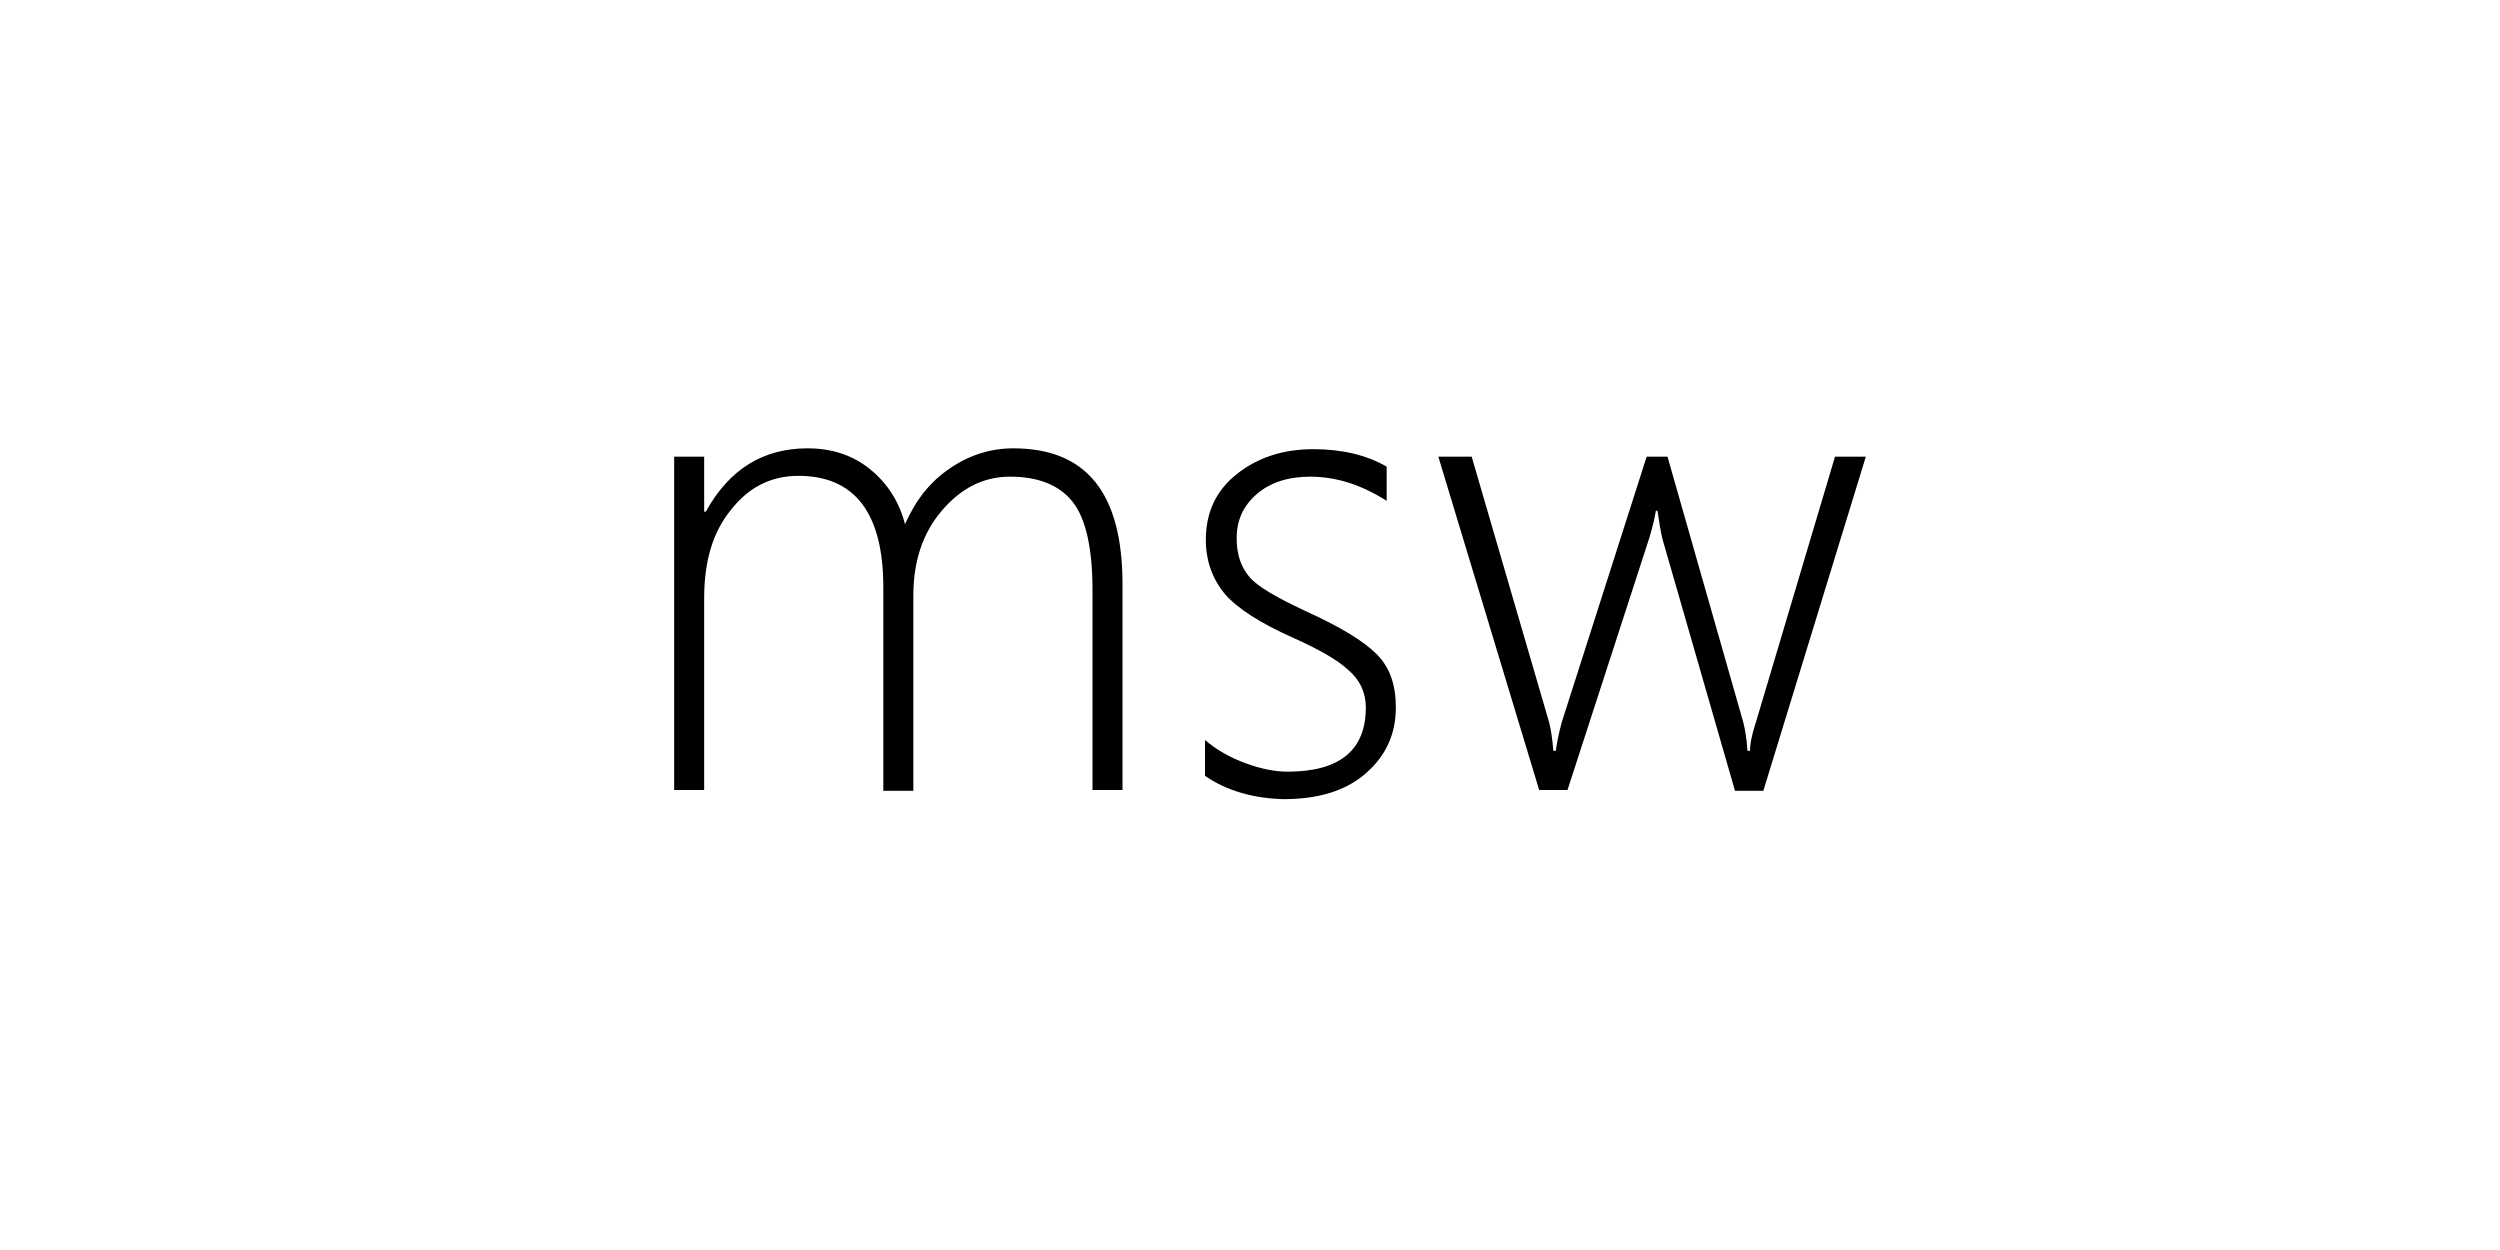
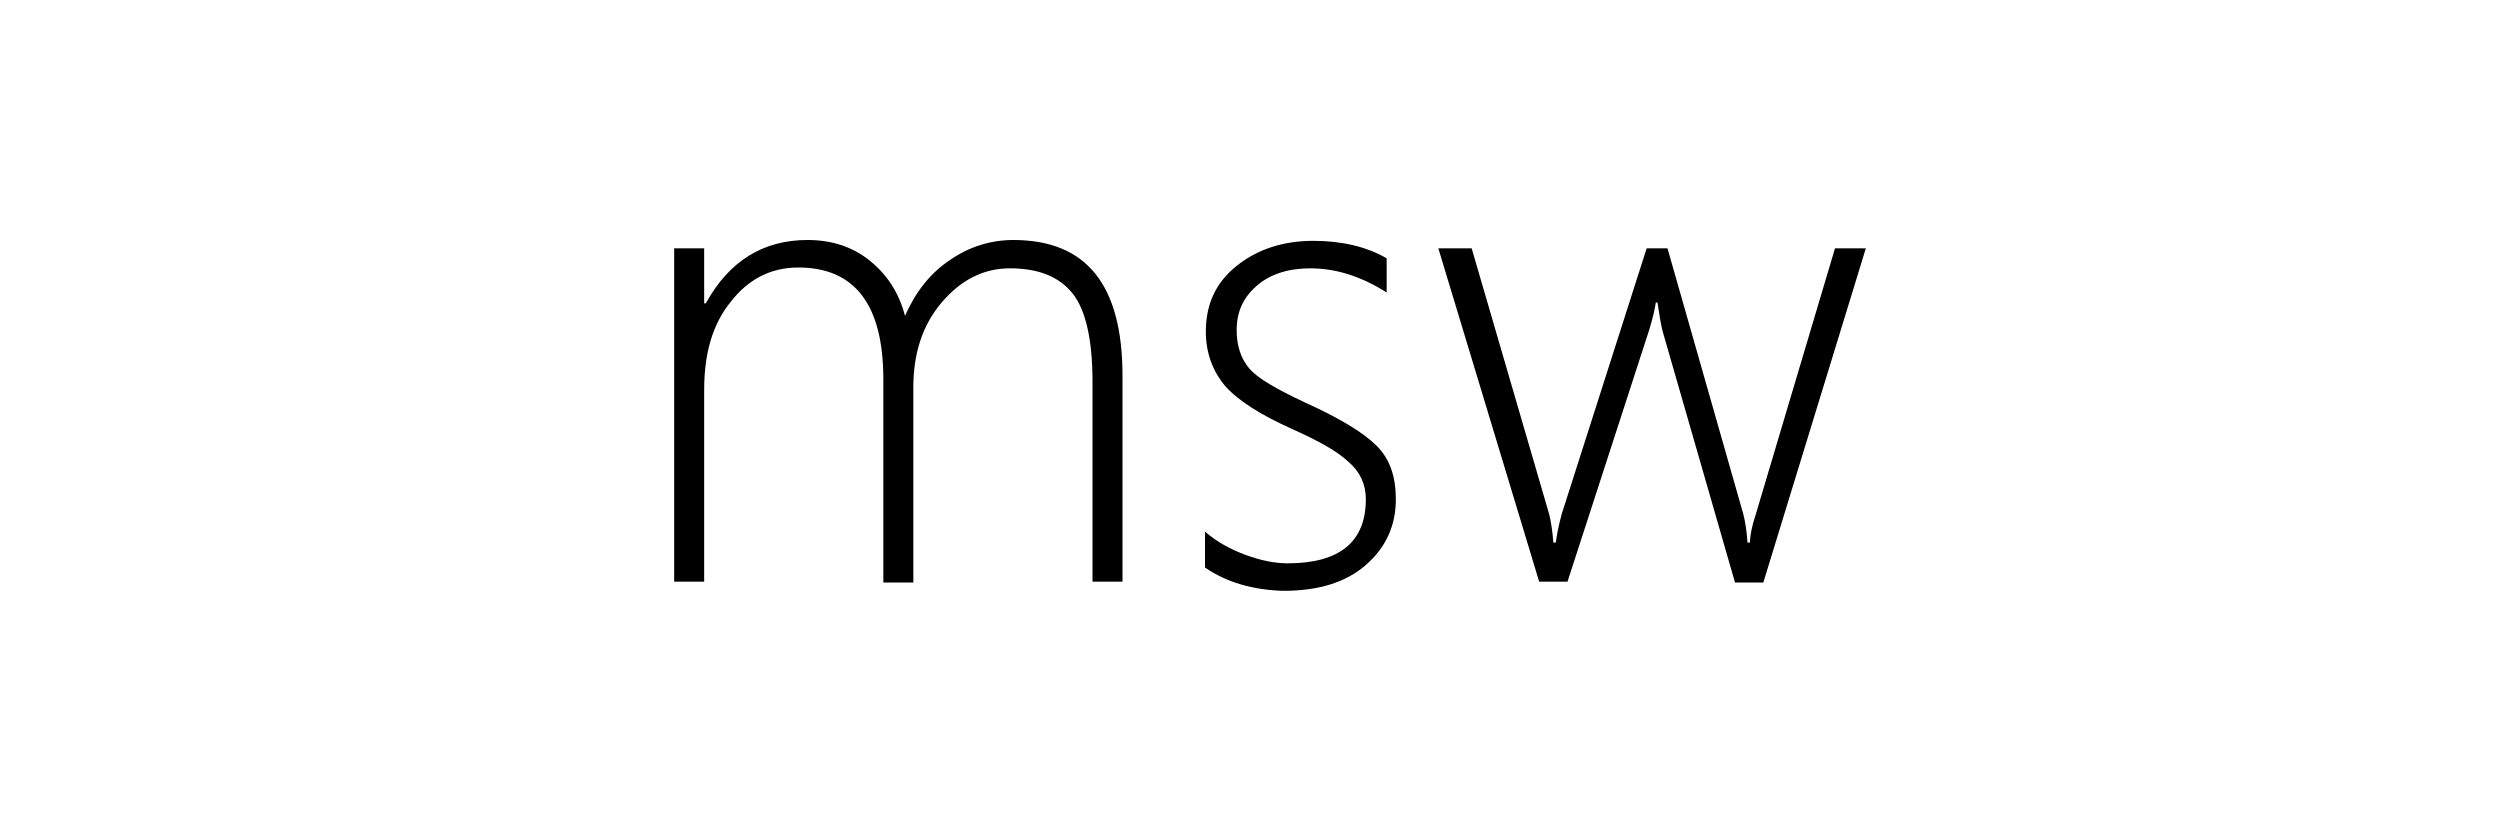
- <svg xmlns="http://www.w3.org/2000/svg" version="1.1" id="Layer_1" x="0px" y="0px" viewBox="0 0 300 150" style="enable-background:new 0 0 300 150;" xml:space="preserve">
+ <svg xmlns="http://www.w3.org/2000/svg" version="1.1" id="Layer_1" x="0px" y="0px" viewBox="0 0 300 100" style="enable-background:new 0 0 300 100;" xml:space="preserve">
  <style type="text/css">
	.st0{fill:#FFFFFF;}
</style>
-   <rect x="0" y="-74.8" class="st0" width="300" height="300" />
+   <rect y="-99.8" class="st0" width="300" height="300" />
  <g>
-     <path d="M131.1,94.9V70.8c0-5-0.8-8.6-2.4-10.6c-1.6-2-4.1-3-7.5-3c-3.2,0-5.9,1.4-8.2,4.1c-2.3,2.7-3.4,6.1-3.4,10.2v23.4H106   V70.5c0-8.9-3.4-13.4-10.2-13.4c-3.3,0-6,1.4-8.1,4.1c-2.2,2.7-3.2,6.2-3.2,10.6v23h-3.6v-40h3.6v6.6h0.2c2.8-5.1,6.9-7.6,12.2-7.6   c2.9,0,5.4,0.8,7.5,2.5s3.5,3.9,4.2,6.6c1.3-2.9,3-5.1,5.4-6.7c2.3-1.6,4.9-2.4,7.6-2.4c8.8,0,13.1,5.4,13.1,16.3v24.7H131.1z" />
-     <path d="M144.6,93.1v-4.3c1.4,1.2,3,2.1,4.9,2.8c1.9,0.7,3.6,1,5,1c6.3,0,9.4-2.6,9.4-7.7c0-1.8-0.7-3.3-2.1-4.5   c-1.4-1.3-3.6-2.5-6.7-3.9c-3.8-1.7-6.5-3.4-8.1-5.2c-1.5-1.8-2.3-4-2.3-6.5c0-3.3,1.2-5.9,3.7-7.9c2.5-2,5.6-3,9.2-3   c3.4,0,6.4,0.7,8.8,2.1v4.1c-3-1.9-6-2.9-9.2-2.9c-2.6,0-4.8,0.7-6.4,2.1c-1.6,1.4-2.4,3.1-2.4,5.3c0,1.9,0.5,3.4,1.5,4.6   c1,1.2,3.3,2.5,6.7,4.1c4.2,1.9,7,3.6,8.6,5.2s2.3,3.7,2.3,6.4c0,3.2-1.2,5.8-3.6,7.9s-5.7,3.1-9.9,3.1   C150.4,95.8,147.2,94.9,144.6,93.1z" />
-     <path d="M211.6,94.9h-3.4l-8.7-30.2c-0.2-0.8-0.4-2-0.6-3.4h-0.2c-0.1,0.6-0.3,1.7-0.8,3.3l-9.8,30.2h-3.4l-12.1-40h4l9.3,31.9   c0.2,0.8,0.4,2,0.5,3.4h0.3c0.1-0.8,0.3-1.9,0.7-3.4l10.2-31.9h2.5l9.1,31.9c0.2,0.8,0.4,1.9,0.5,3.4h0.3c0-0.8,0.2-1.9,0.7-3.4   l9.5-31.9h3.7L211.6,94.9z" />
+     <path d="M131.1,69.9V45.8c0-5-0.8-8.6-2.4-10.6c-1.6-2-4.1-3-7.5-3c-3.2,0-5.9,1.4-8.2,4.1c-2.3,2.7-3.4,6.1-3.4,10.2v23.4H106   V45.5c0-8.9-3.4-13.4-10.2-13.4c-3.3,0-6,1.4-8.1,4.1c-2.2,2.7-3.2,6.2-3.2,10.6v23h-3.6v-40h3.6v6.6h0.2c2.8-5.1,6.9-7.6,12.2-7.6   c2.9,0,5.4,0.8,7.5,2.5s3.5,3.9,4.2,6.6c1.3-2.9,3-5.1,5.4-6.7c2.3-1.6,4.9-2.4,7.6-2.4c8.8,0,13.1,5.4,13.1,16.3v24.7h-3.6V69.9z" />
+     <path d="M144.6,68.1v-4.3c1.4,1.2,3,2.1,4.9,2.8c1.9,0.7,3.6,1,5,1c6.3,0,9.4-2.6,9.4-7.7c0-1.8-0.7-3.3-2.1-4.5   c-1.4-1.3-3.6-2.5-6.7-3.9c-3.8-1.7-6.5-3.4-8.1-5.2c-1.5-1.8-2.3-4-2.3-6.5c0-3.3,1.2-5.9,3.7-7.9s5.6-3,9.2-3   c3.4,0,6.4,0.7,8.8,2.1v4.1c-3-1.9-6-2.9-9.2-2.9c-2.6,0-4.8,0.7-6.4,2.1c-1.6,1.4-2.4,3.1-2.4,5.3c0,1.9,0.5,3.4,1.5,4.6   s3.3,2.5,6.7,4.1c4.2,1.9,7,3.6,8.6,5.2s2.3,3.7,2.3,6.4c0,3.2-1.2,5.8-3.6,7.9s-5.7,3.1-9.9,3.1C150.4,70.8,147.2,69.9,144.6,68.1   z" />
+     <path d="M211.6,69.9h-3.4l-8.7-30.2c-0.2-0.8-0.4-2-0.6-3.4h-0.2c-0.1,0.6-0.3,1.7-0.8,3.3l-9.8,30.2h-3.4l-12.1-40h4l9.3,31.9   c0.2,0.8,0.4,2,0.5,3.4h0.3c0.1-0.8,0.3-1.9,0.7-3.4l10.2-31.9h2.5l9.1,31.9c0.2,0.8,0.4,1.9,0.5,3.4h0.3c0-0.8,0.2-1.9,0.7-3.4   l9.5-31.9h3.7L211.6,69.9z" />
  </g>
-   <g>
- </g>
-   <g>
- </g>
-   <g>
- </g>
-   <g>
- </g>
-   <g>
- </g>
-   <g>
- </g>
</svg>
